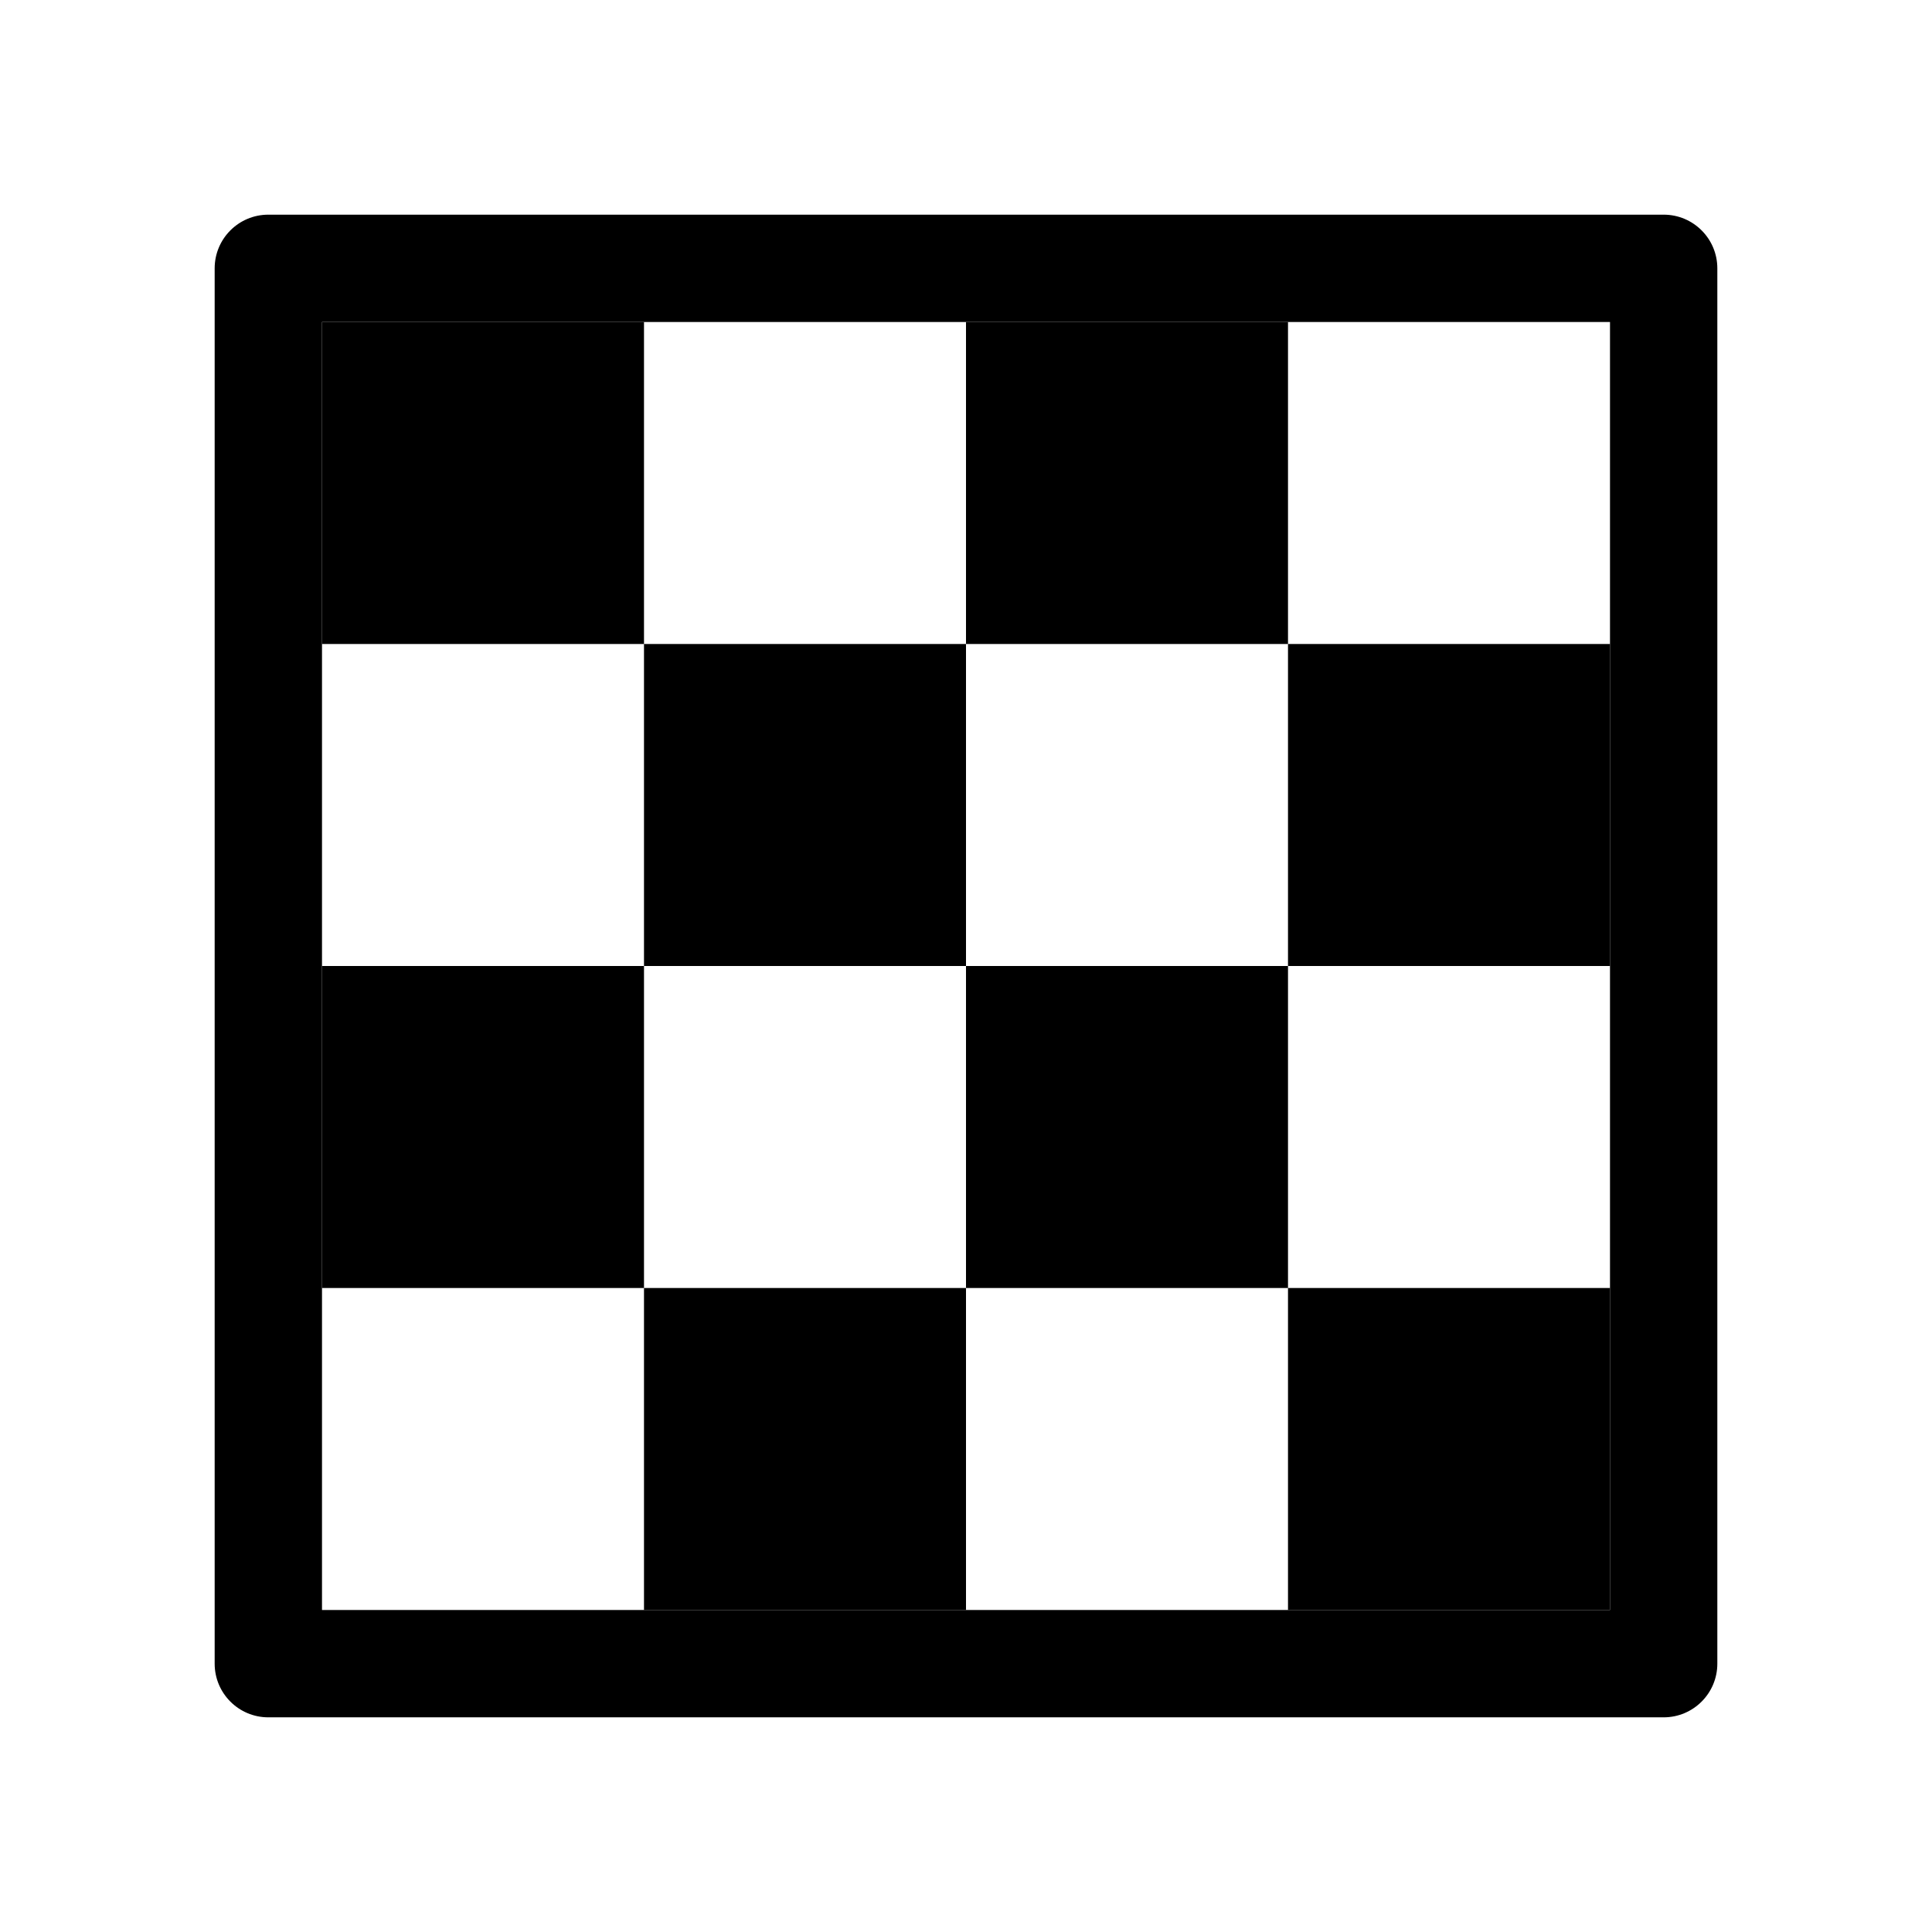
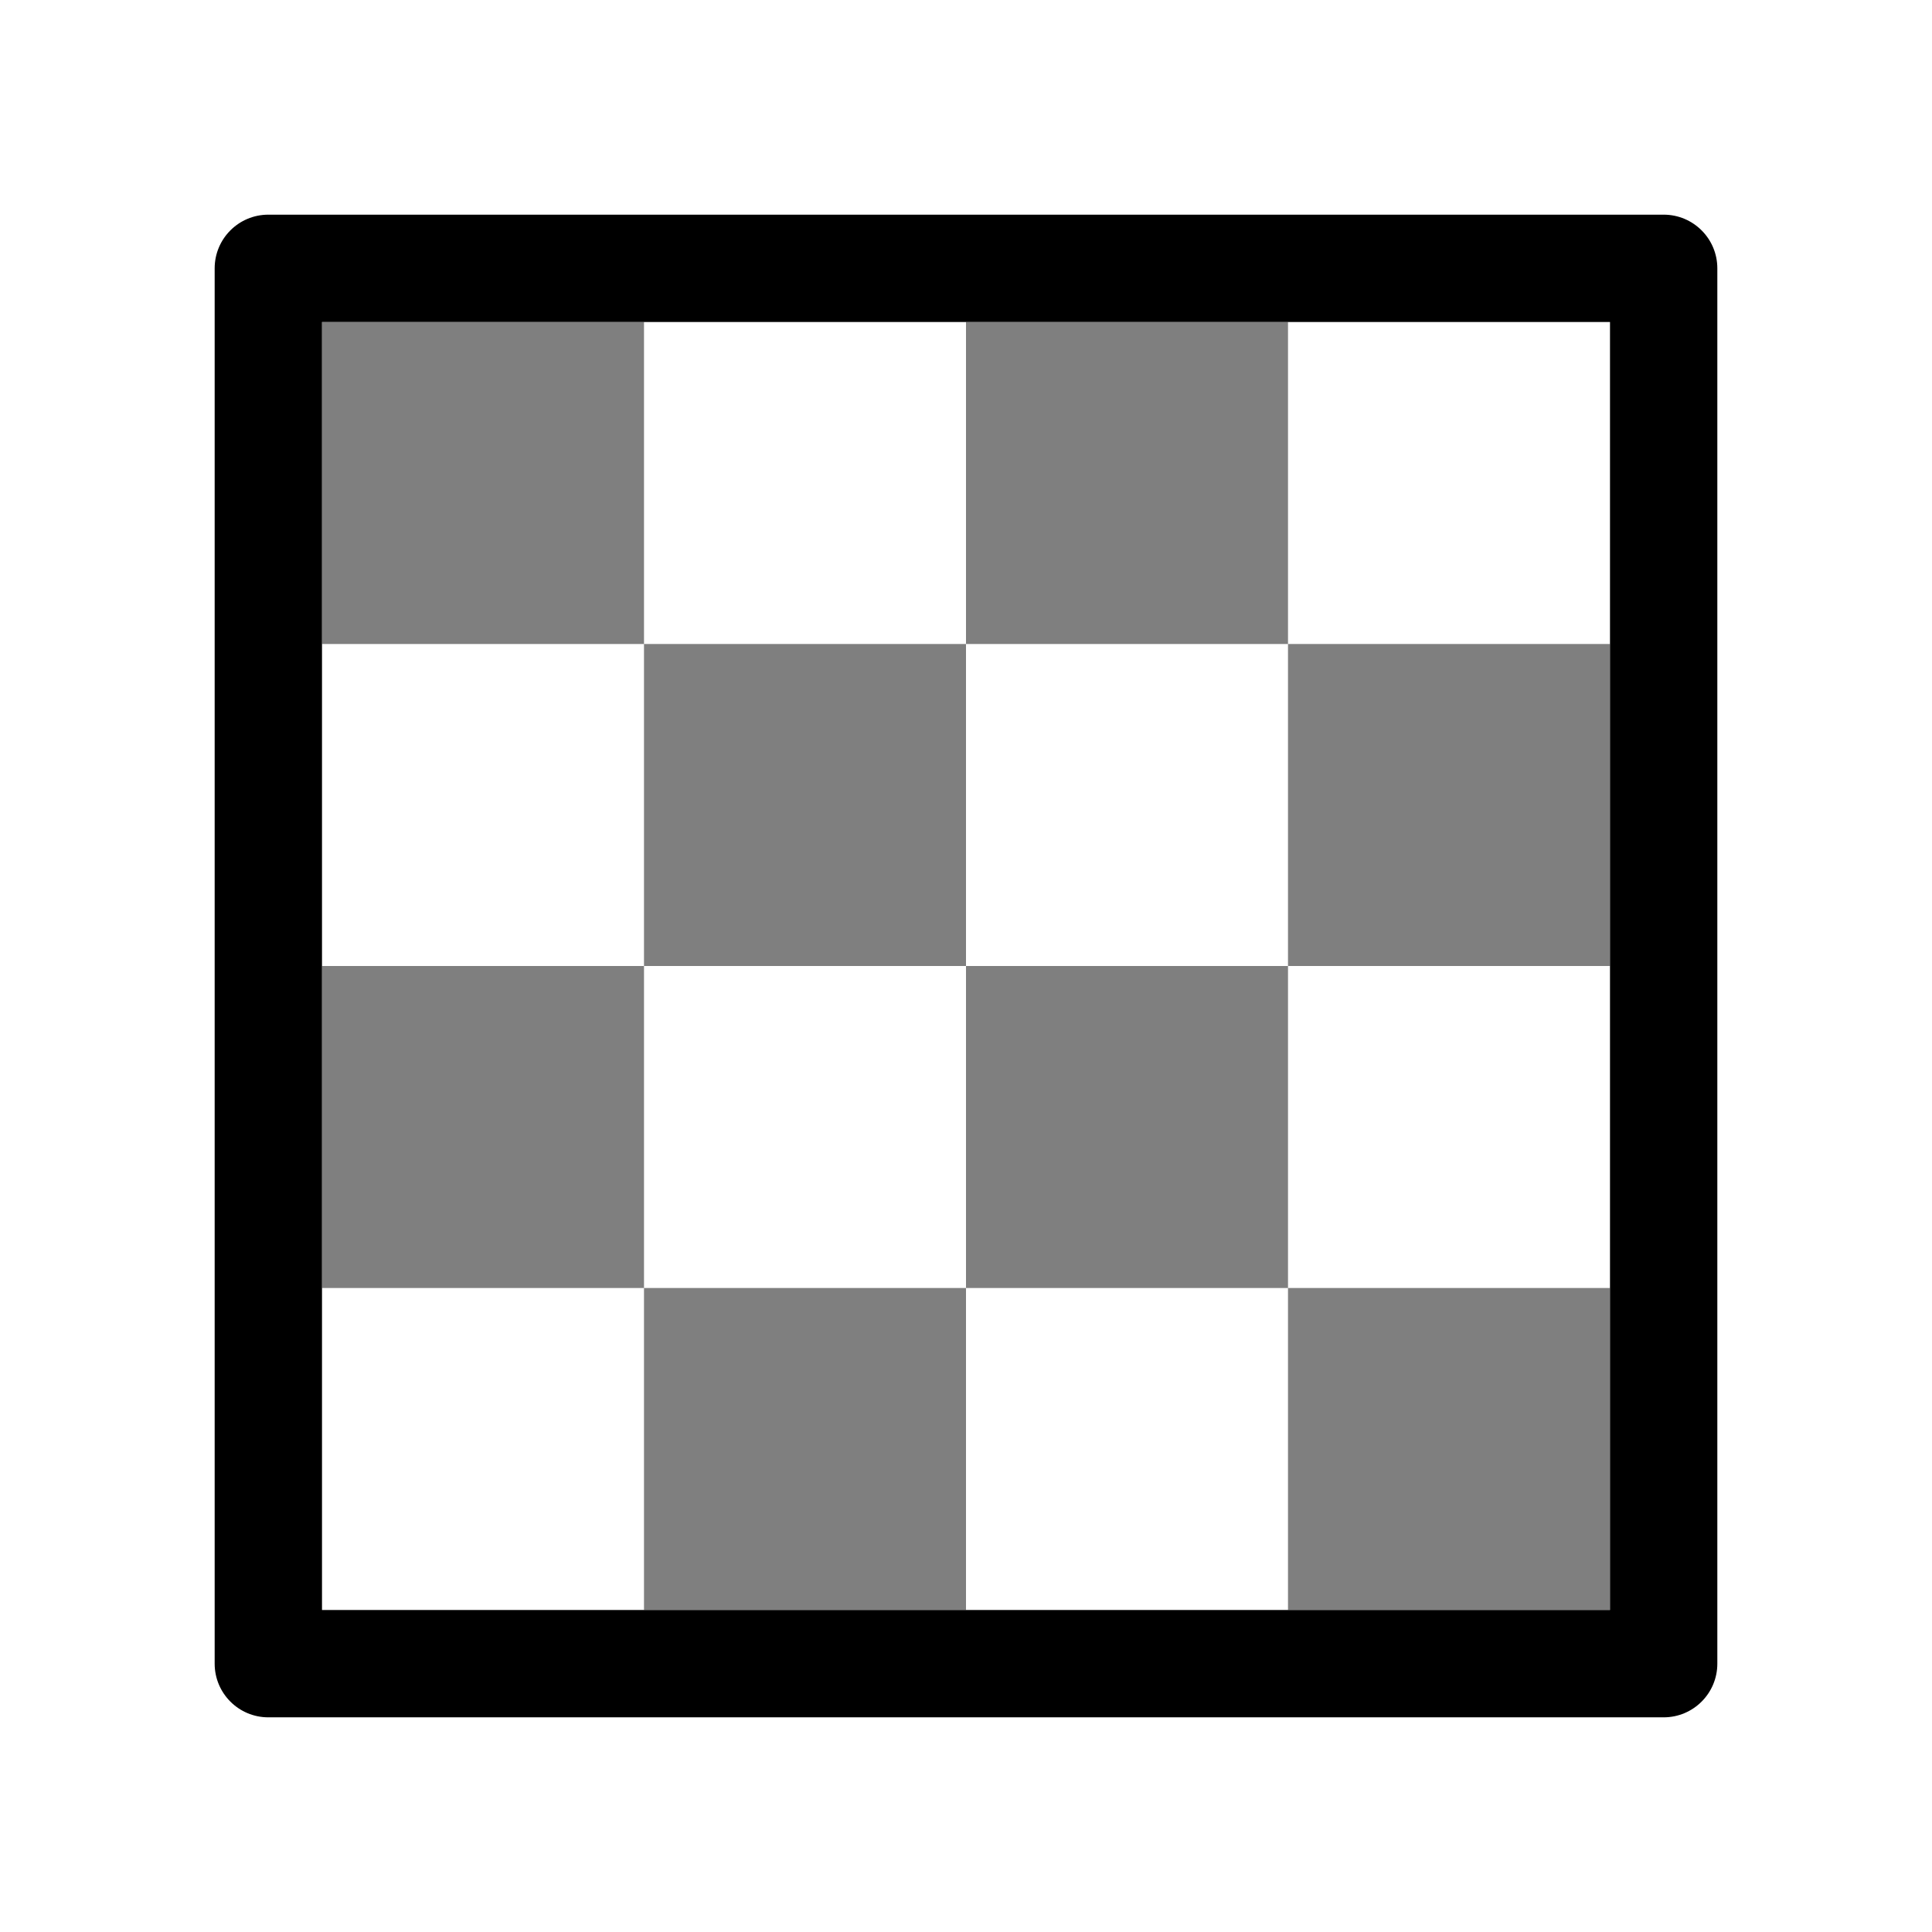
<svg xmlns="http://www.w3.org/2000/svg" height="36" viewBox="0 0 36 36" width="36">
  <g>
-     <path d="M12 12h6v6h-6zM6 6h6v6H6zM6 18h6v6H6zM18 18h6v6h-6zM24 12h6v6h-6zM18 6h6v6h-6zM12 24h6v6h-6zM24 24h6v6h-6z" />
-     <path d="M31 4H5a1 1 0 0 0-1 1v26a1 1 0 0 0 1 1h26a1 1 0 0 0 1-1V5a1 1 0 0 0-1-1Zm-1 26H6V6h24Z" />
+     <path opacity=".5" d="M12 12h6v6h-6zM6 6h6v6H6zM6 18h6v6H6zM18 18h6v6h-6zM24 12h6v6h-6zM18 6h6v6h-6zM12 24h6v6h-6zM24 24h6v6h-6z" />
+     <path d="M31 4H5a1 1 0 0 0-1 1v26a1 1 0 0 0 1 1h26a1 1 0 0 0 1-1V5a1 1 0 0 0-1-1Zm-1 26H6V6h24Z" fill-rule="evenodd" />
  </g>
</svg>
